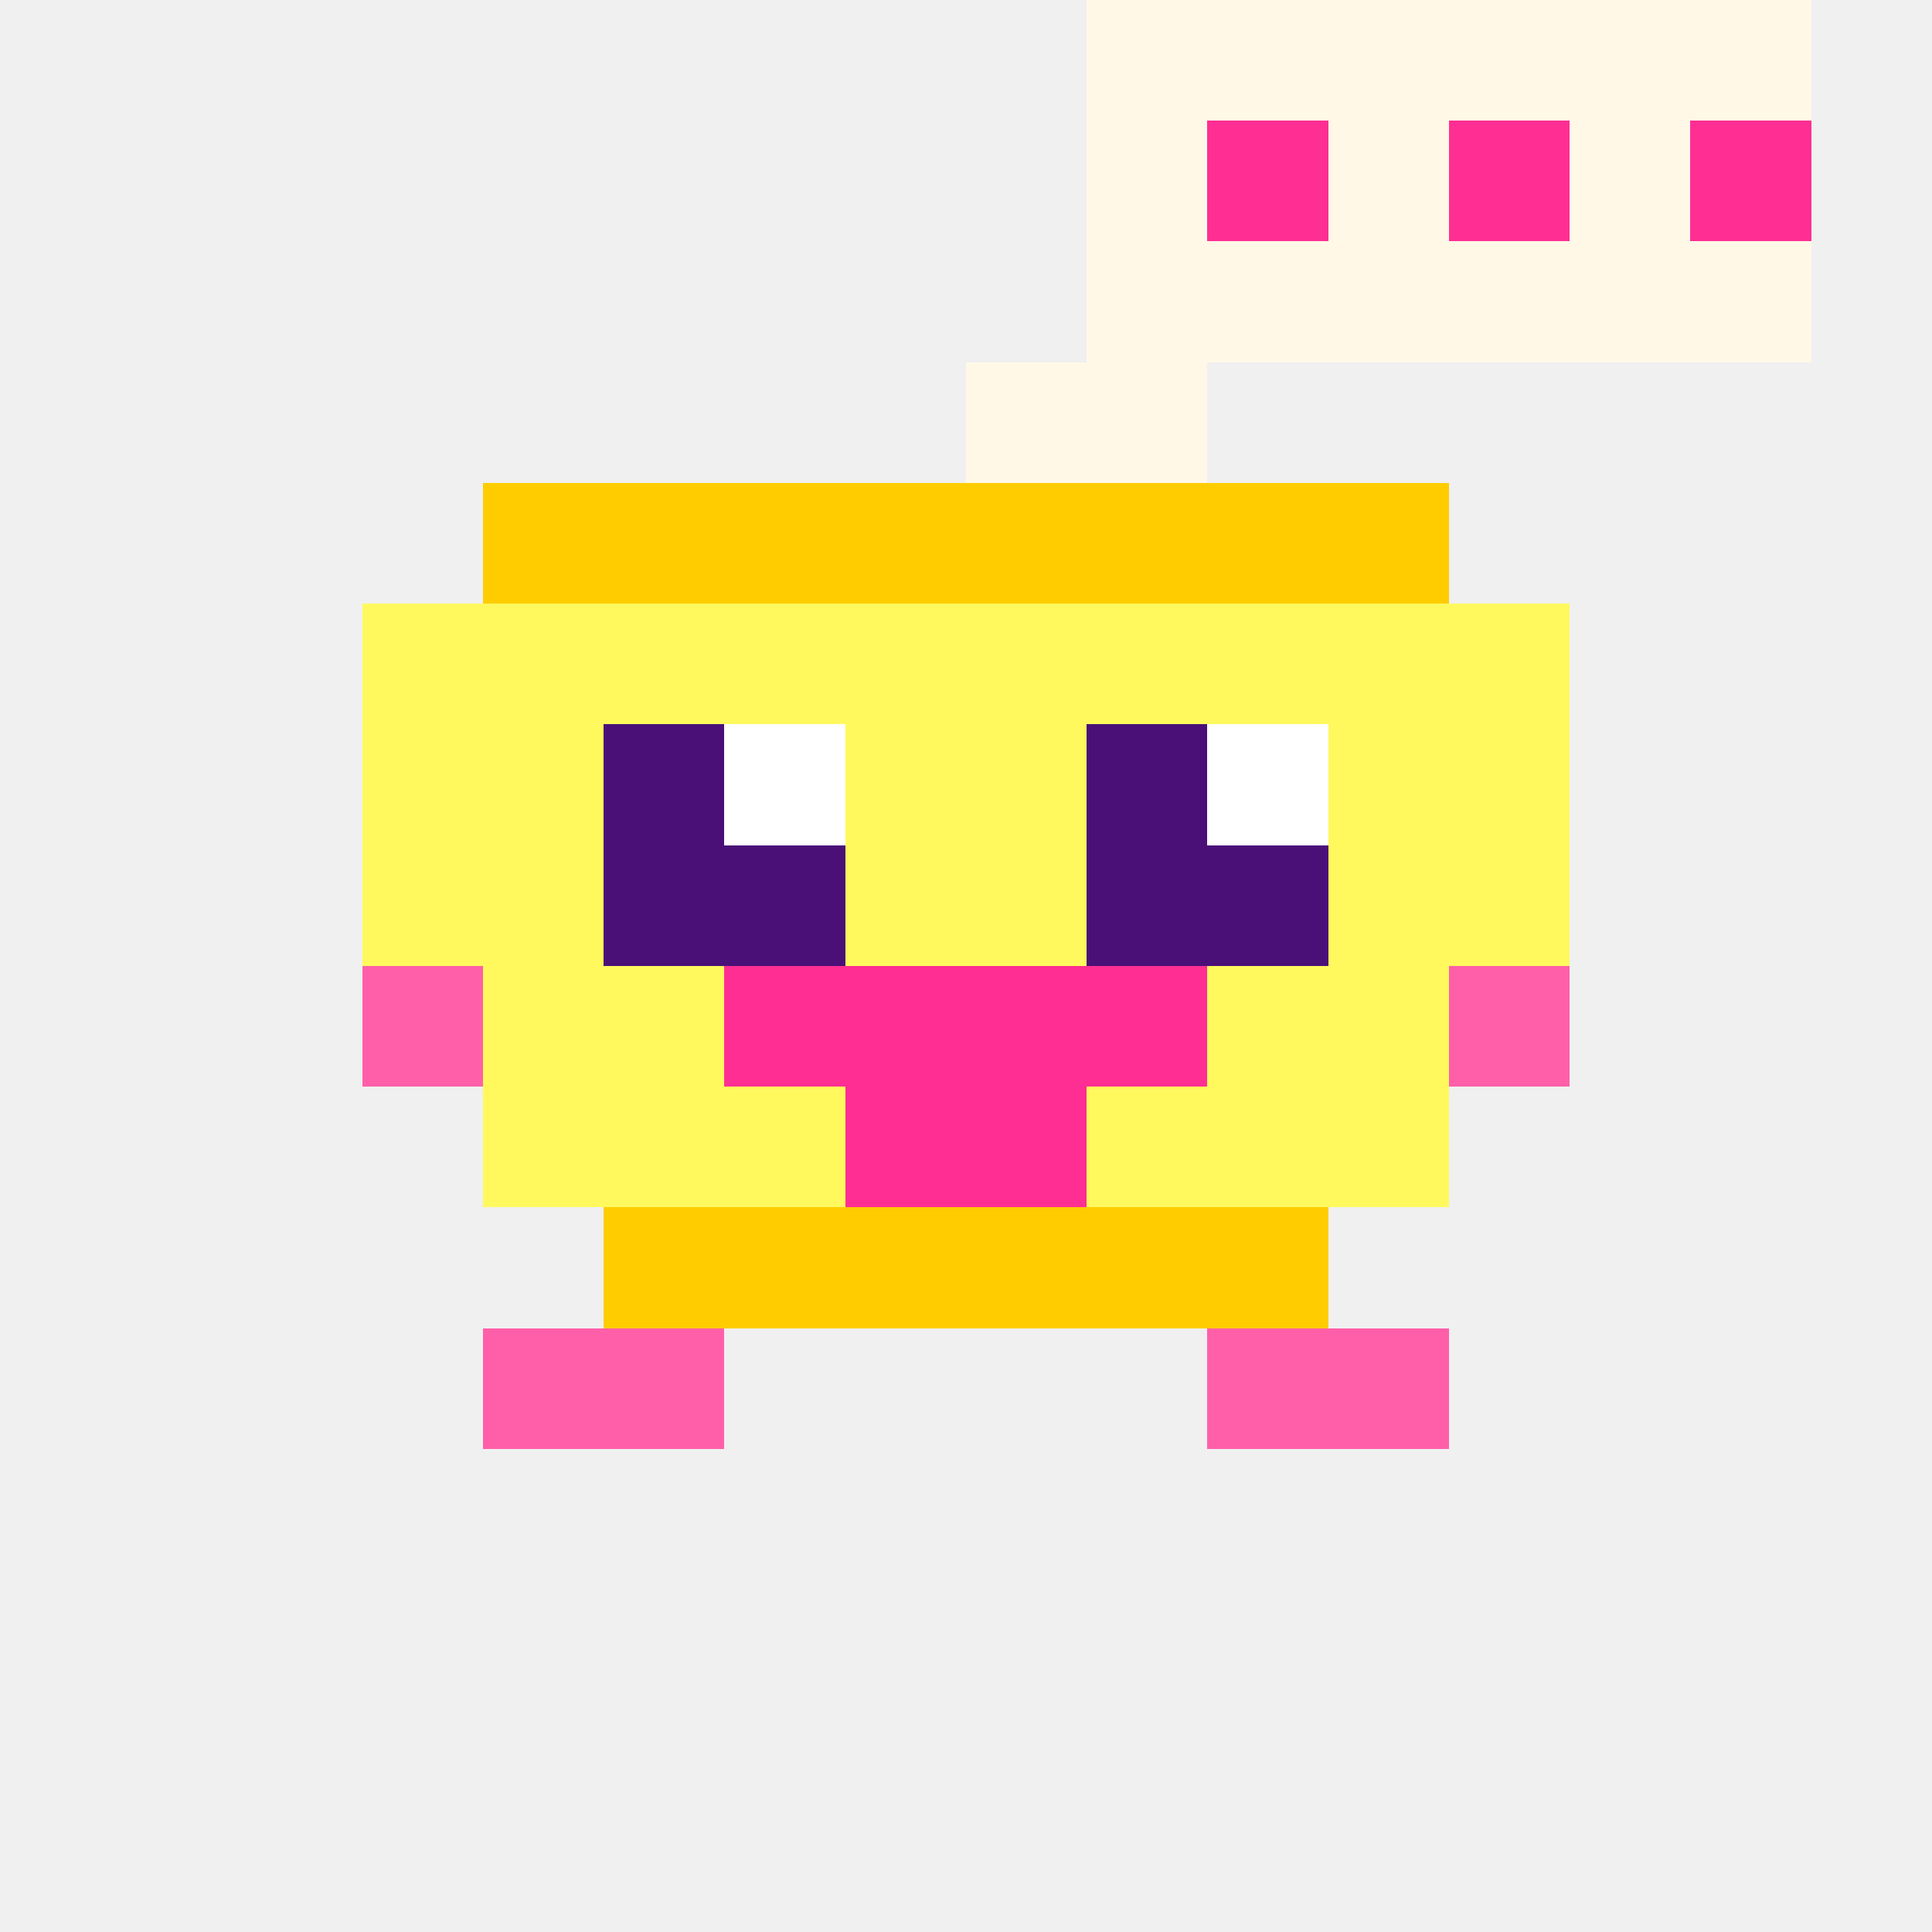
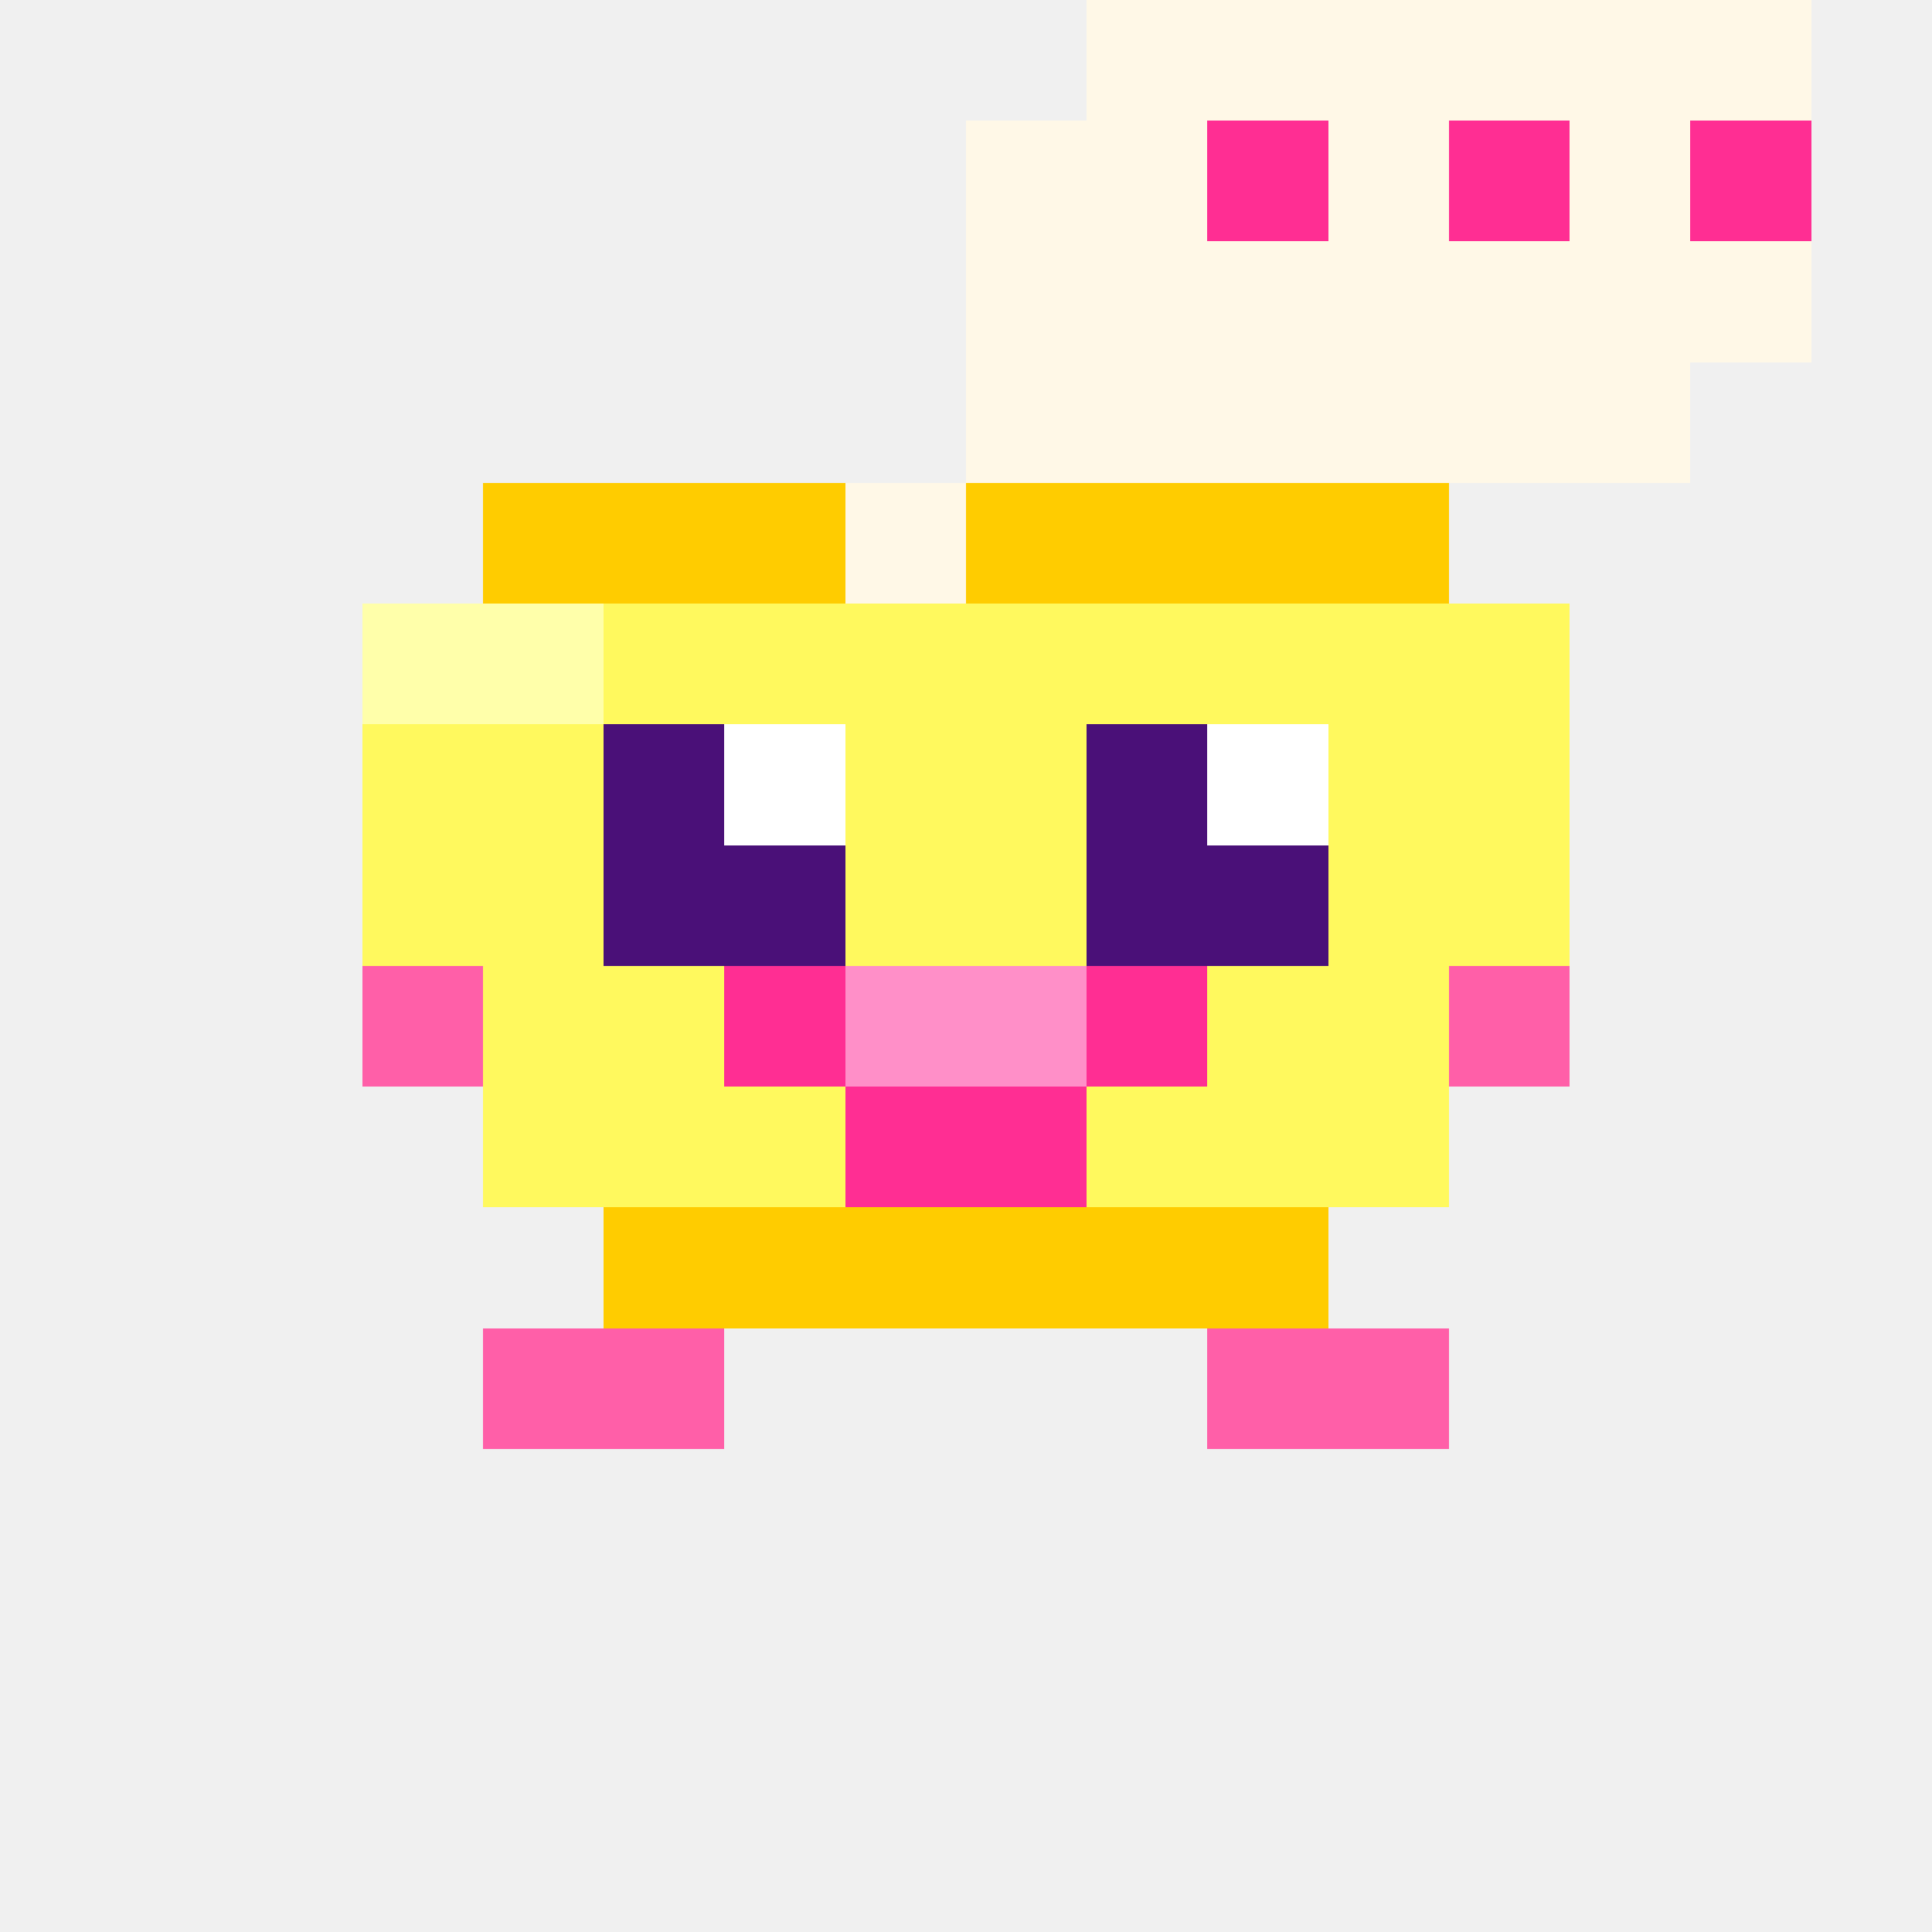
<svg xmlns="http://www.w3.org/2000/svg" viewBox="0 0 16 16" shape-rendering="crispEdges">
  <rect x="9" y="0" width="6" height="1" fill="#fff8e7" />
-   <rect x="9" y="1" width="6" height="2" fill="#fff8e7" />
+   <rect x="8" y="1" width="7" height="2" fill="#fff8e7" />
+   <rect x="9" y="3" width="5" height="1" fill="#fff8e7" />
  <rect x="10" y="1" width="1" height="1" fill="#ff2e93" />
  <rect x="12" y="1" width="1" height="1" fill="#ff2e93" />
  <rect x="14" y="1" width="1" height="1" fill="#ff2e93" />
-   <rect x="9" y="3" width="1" height="1" fill="#fff8e7" />
  <rect x="8" y="3" width="1" height="1" fill="#fff8e7" />
-   <rect x="4" y="4" width="8" height="1" fill="#ffcc00" />
+   <rect x="7" y="4" width="1" height="1" fill="#fff8e7" />
+   <rect x="4" y="4" width="3" height="1" fill="#ffcc00" />
+   <rect x="8" y="4" width="4" height="1" fill="#ffcc00" />
  <rect x="3" y="5" width="10" height="1" fill="#fff95e" />
  <rect x="3" y="6" width="10" height="1" fill="#fff95e" />
  <rect x="3" y="7" width="10" height="1" fill="#fff95e" />
+   <rect x="3" y="5" width="1" height="1" fill="#ffffaa" />
+   <rect x="4" y="5" width="1" height="1" fill="#ffffaa" />
  <rect x="5" y="6" width="2" height="2" fill="#4a1078" />
  <rect x="9" y="6" width="2" height="2" fill="#4a1078" />
  <rect x="6" y="6" width="1" height="1" fill="#fff" />
  <rect x="10" y="6" width="1" height="1" fill="#fff" />
  <rect x="3" y="8" width="2" height="1" fill="#ff5fa8" />
  <rect x="11" y="8" width="2" height="1" fill="#ff5fa8" />
  <rect x="6" y="8" width="4" height="1" fill="#ff2e93" />
  <rect x="7" y="9" width="2" height="1" fill="#ff2e93" />
+   <rect x="7" y="8" width="2" height="1" fill="#ff8fc8" />
  <rect x="4" y="8" width="2" height="1" fill="#fff95e" />
  <rect x="10" y="8" width="2" height="1" fill="#fff95e" />
  <rect x="4" y="9" width="3" height="1" fill="#fff95e" />
  <rect x="9" y="9" width="3" height="1" fill="#fff95e" />
  <rect x="5" y="10" width="6" height="1" fill="#ffcc00" />
  <rect x="4" y="11" width="2" height="1" fill="#ff5fa8" />
  <rect x="10" y="11" width="2" height="1" fill="#ff5fa8" />
</svg>
